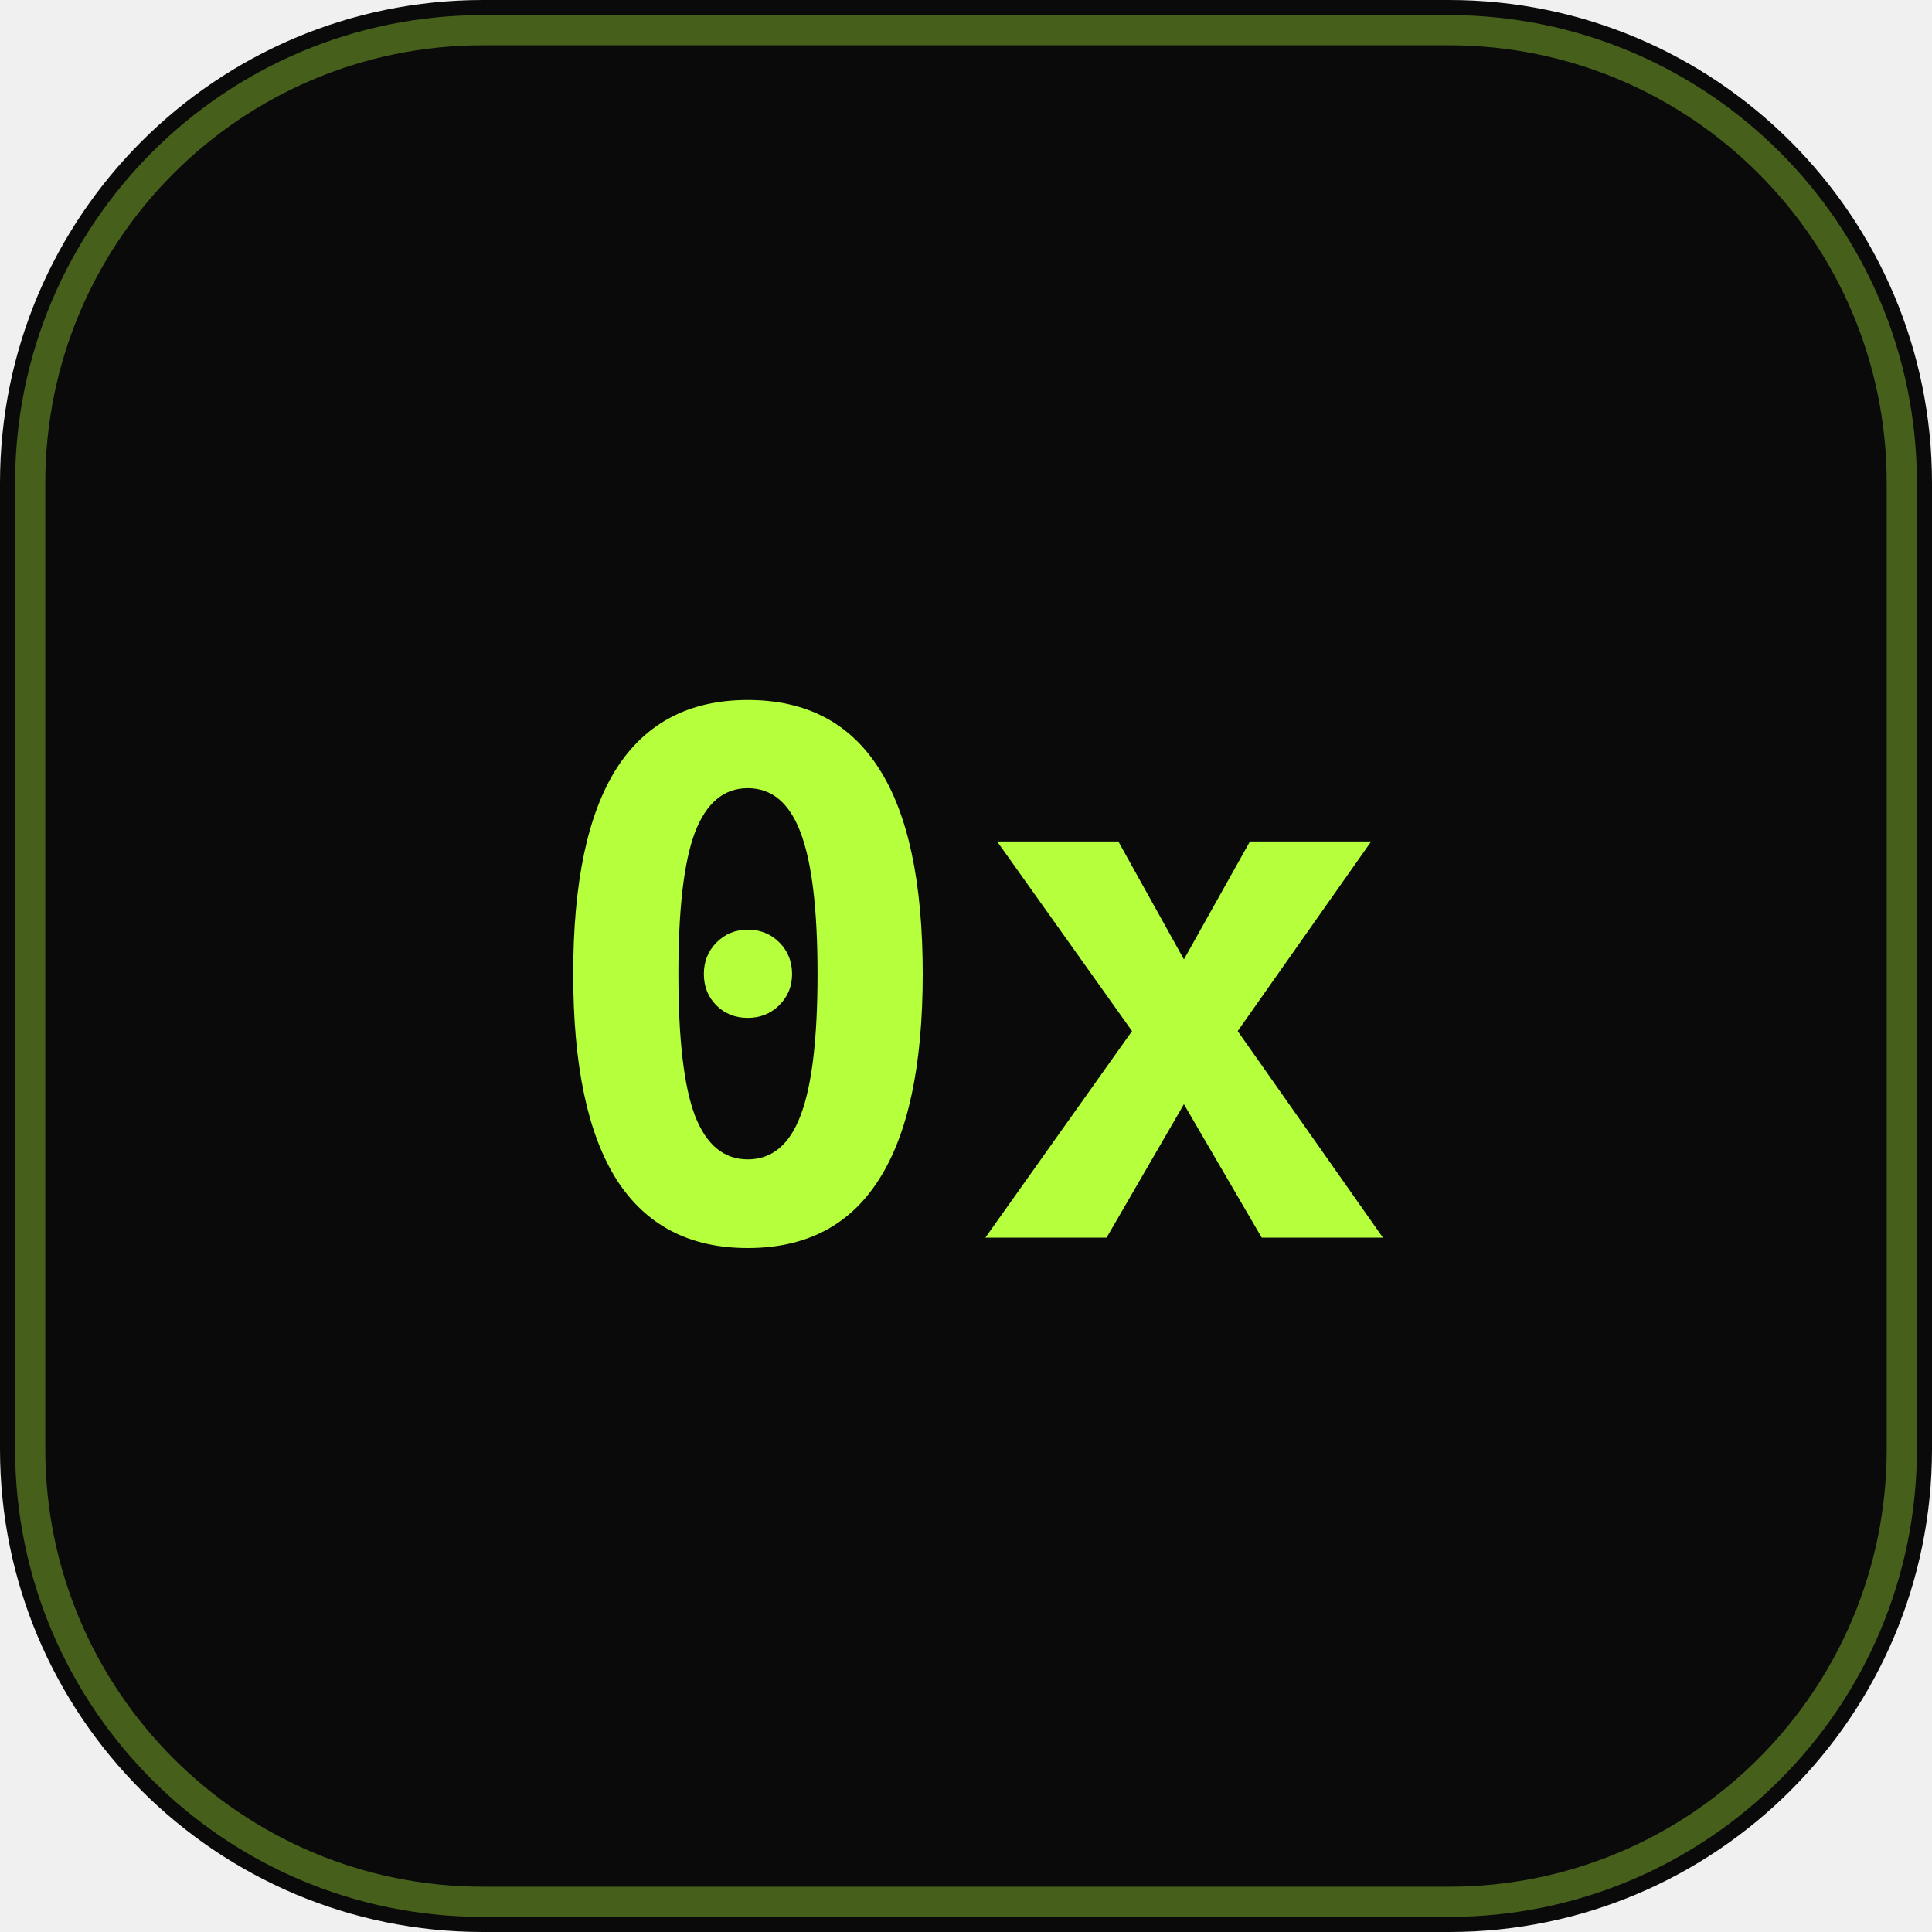
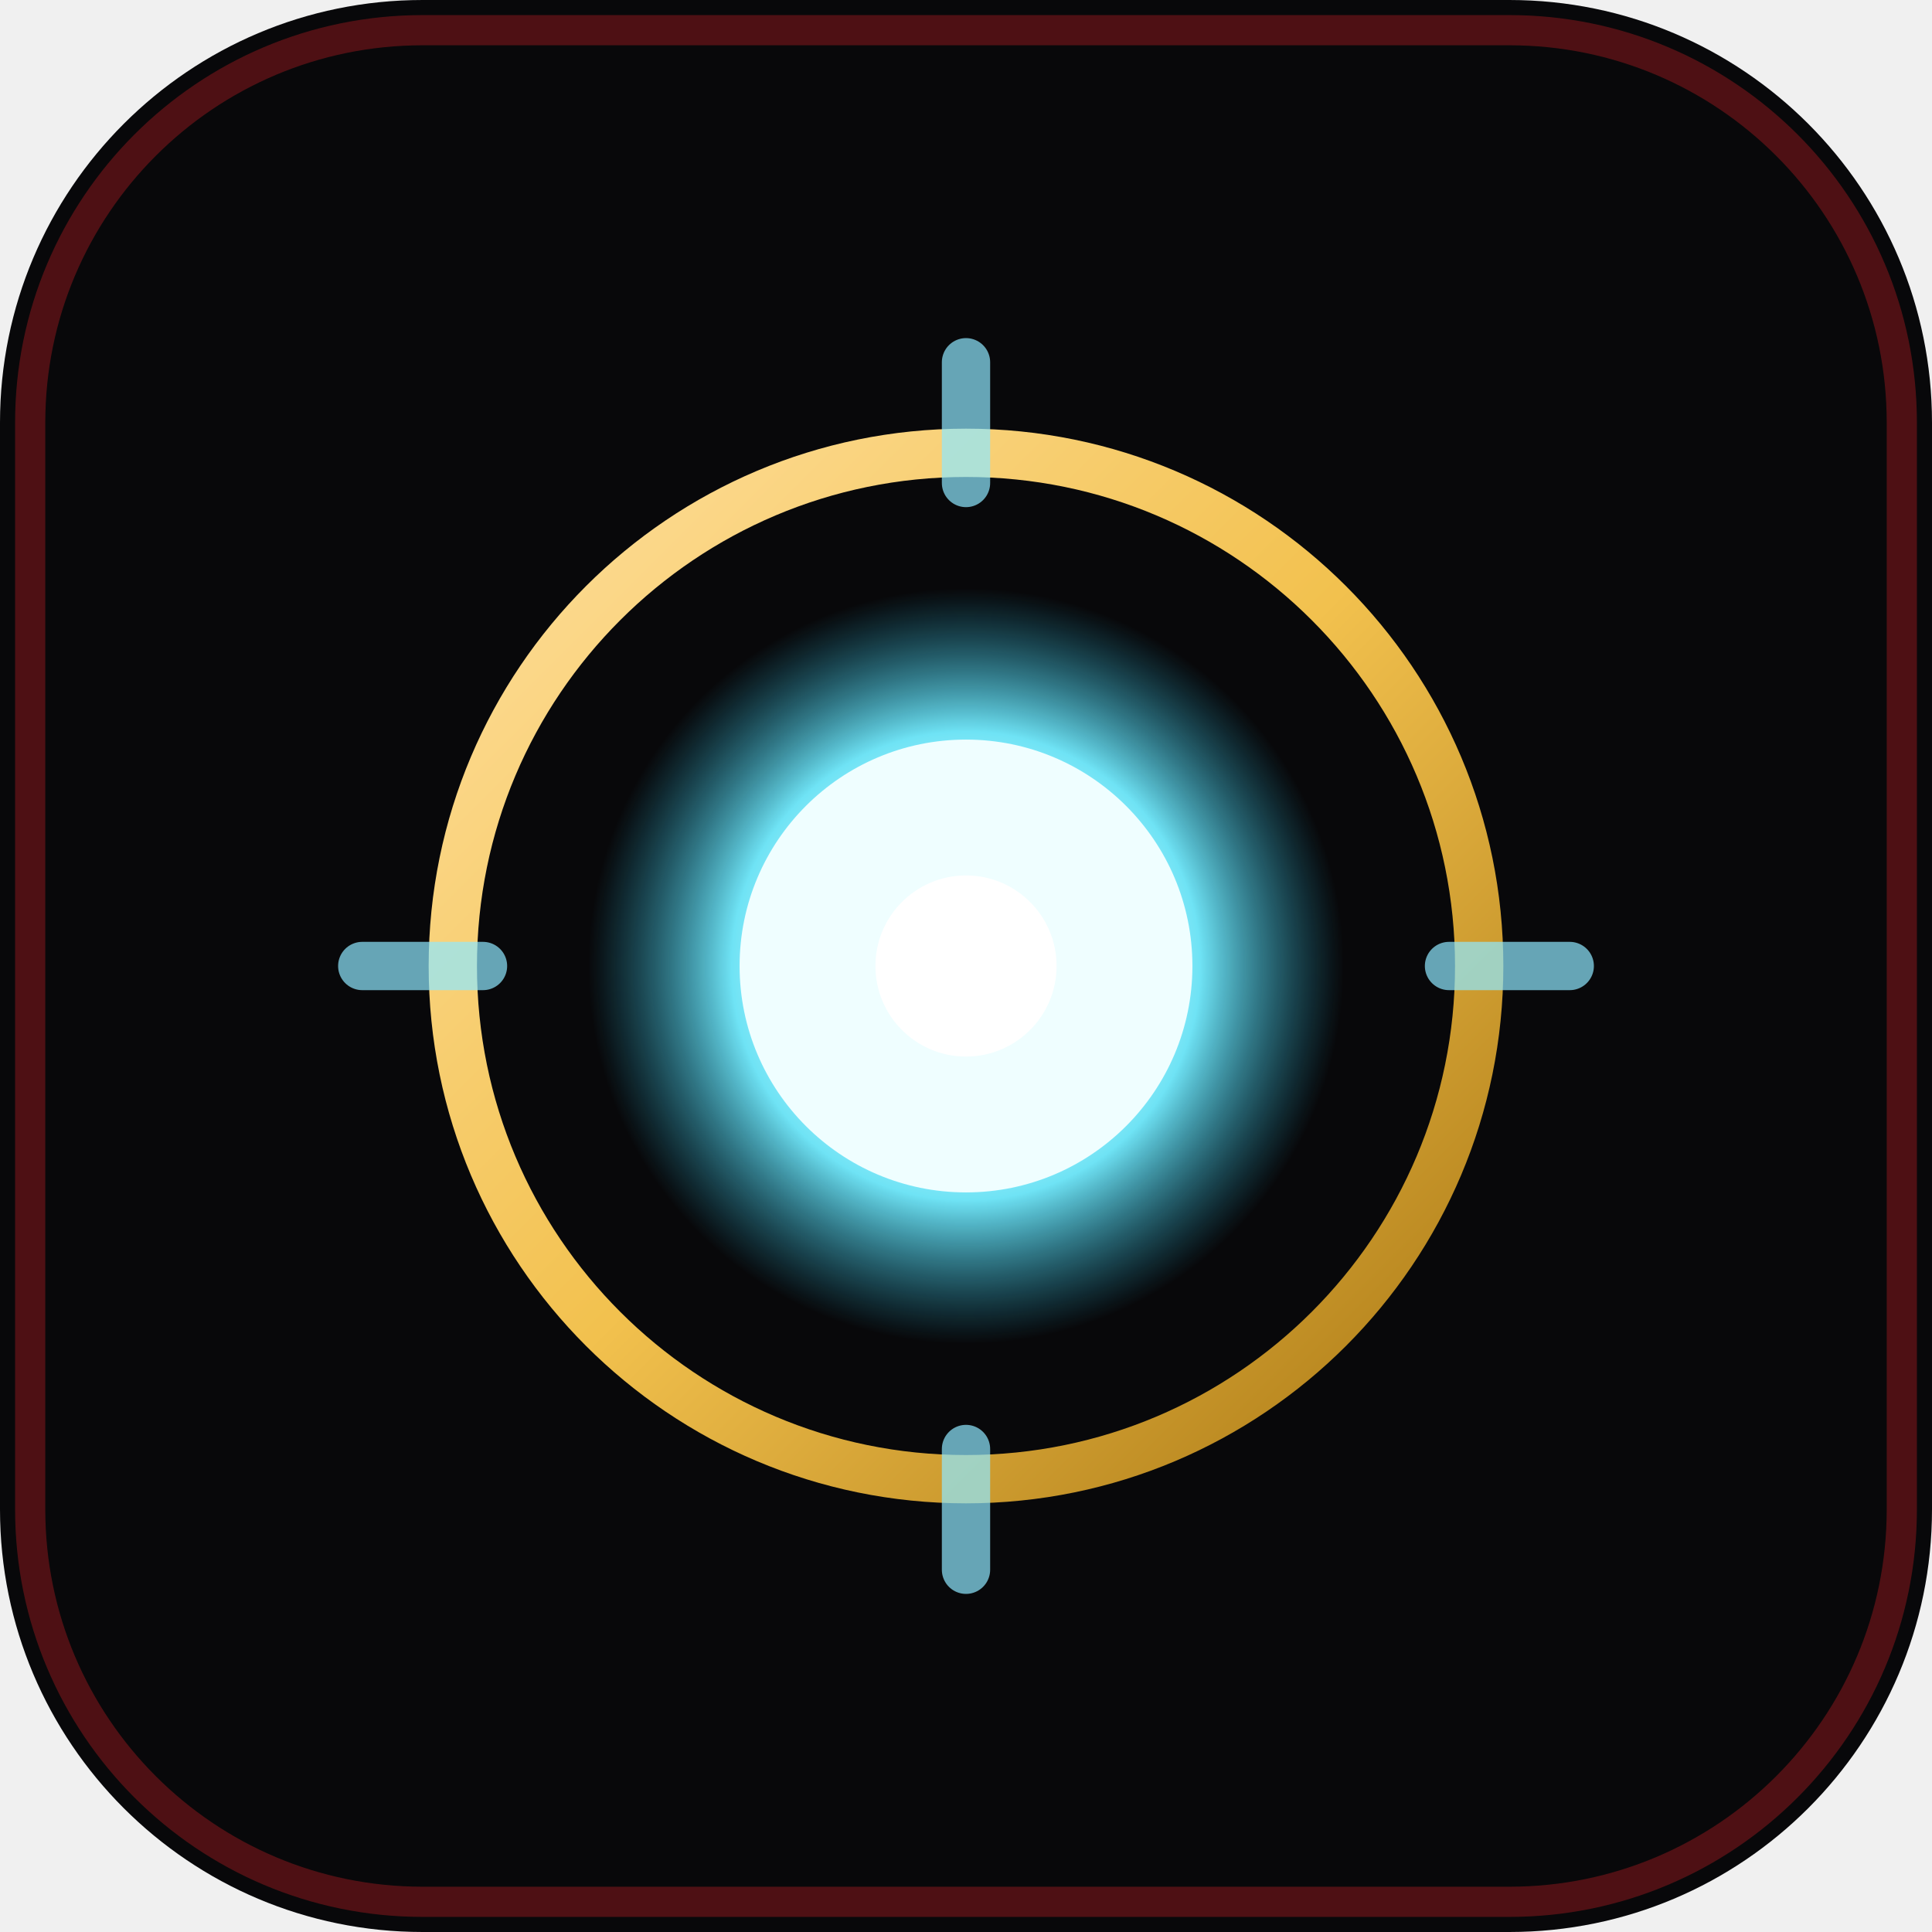
<svg xmlns="http://www.w3.org/2000/svg" viewBox="0 0 64 64" width="64" height="64">
-   <rect width="64" height="64" rx="16" fill="#0a0a0a" />
-   <rect x="1" y="1" width="62" height="62" rx="15" fill="none" stroke="#b6ff3c" stroke-opacity=".35" />
-   <text x="32" y="41" text-anchor="middle" font-family="ui-monospace, SFMono-Regular, Menlo, monospace" font-size="24" font-weight="600" fill="#b6ff3c">0x</text>
+   <defs>
+     <radialGradient id="g" cx="0.5" cy="0.5" r="0.5">
+       <stop offset="0" stop-color="#ffffff" />
+       <stop offset="0.34" stop-color="#d9fbff" />
+       <stop offset="0.62" stop-color="#6fe3f5" />
+       <stop offset="1" stop-color="#1f9dbd" stop-opacity="0" />
+     </radialGradient>
+     <linearGradient id="gold" x1="0" y1="0" x2="1" y2="1">
+       <stop offset="0" stop-color="#ffe0a0" />
+       <stop offset="0.5" stop-color="#f2c14e" />
+       <stop offset="1" stop-color="#a97712" />
+     </linearGradient>
+   </defs>
+   <rect width="64" height="64" rx="14" fill="#08080a" />
+   <rect x="1" y="1" width="62" height="62" rx="13" fill="none" stroke="#e62429" stroke-opacity="0.32" />
+   <circle cx="32" cy="32" r="17" fill="none" stroke="url(#gold)" stroke-width="1.6" />
+   <circle cx="32" cy="32" r="12.5" fill="url(#g)" />
+   <circle cx="32" cy="32" r="7.5" fill="#effeff" />
+   <circle cx="32" cy="32" r="3" fill="#ffffff" />
+   <g stroke="#8fe8ff" stroke-width="1.6" stroke-linecap="round" opacity="0.7">
+     <path d="M32 12v4" />
+     <path d="M32 48v4" />
+     <path d="M12 32h4" />
+     <path d="M48 32h4" />
+   </g>
</svg>
